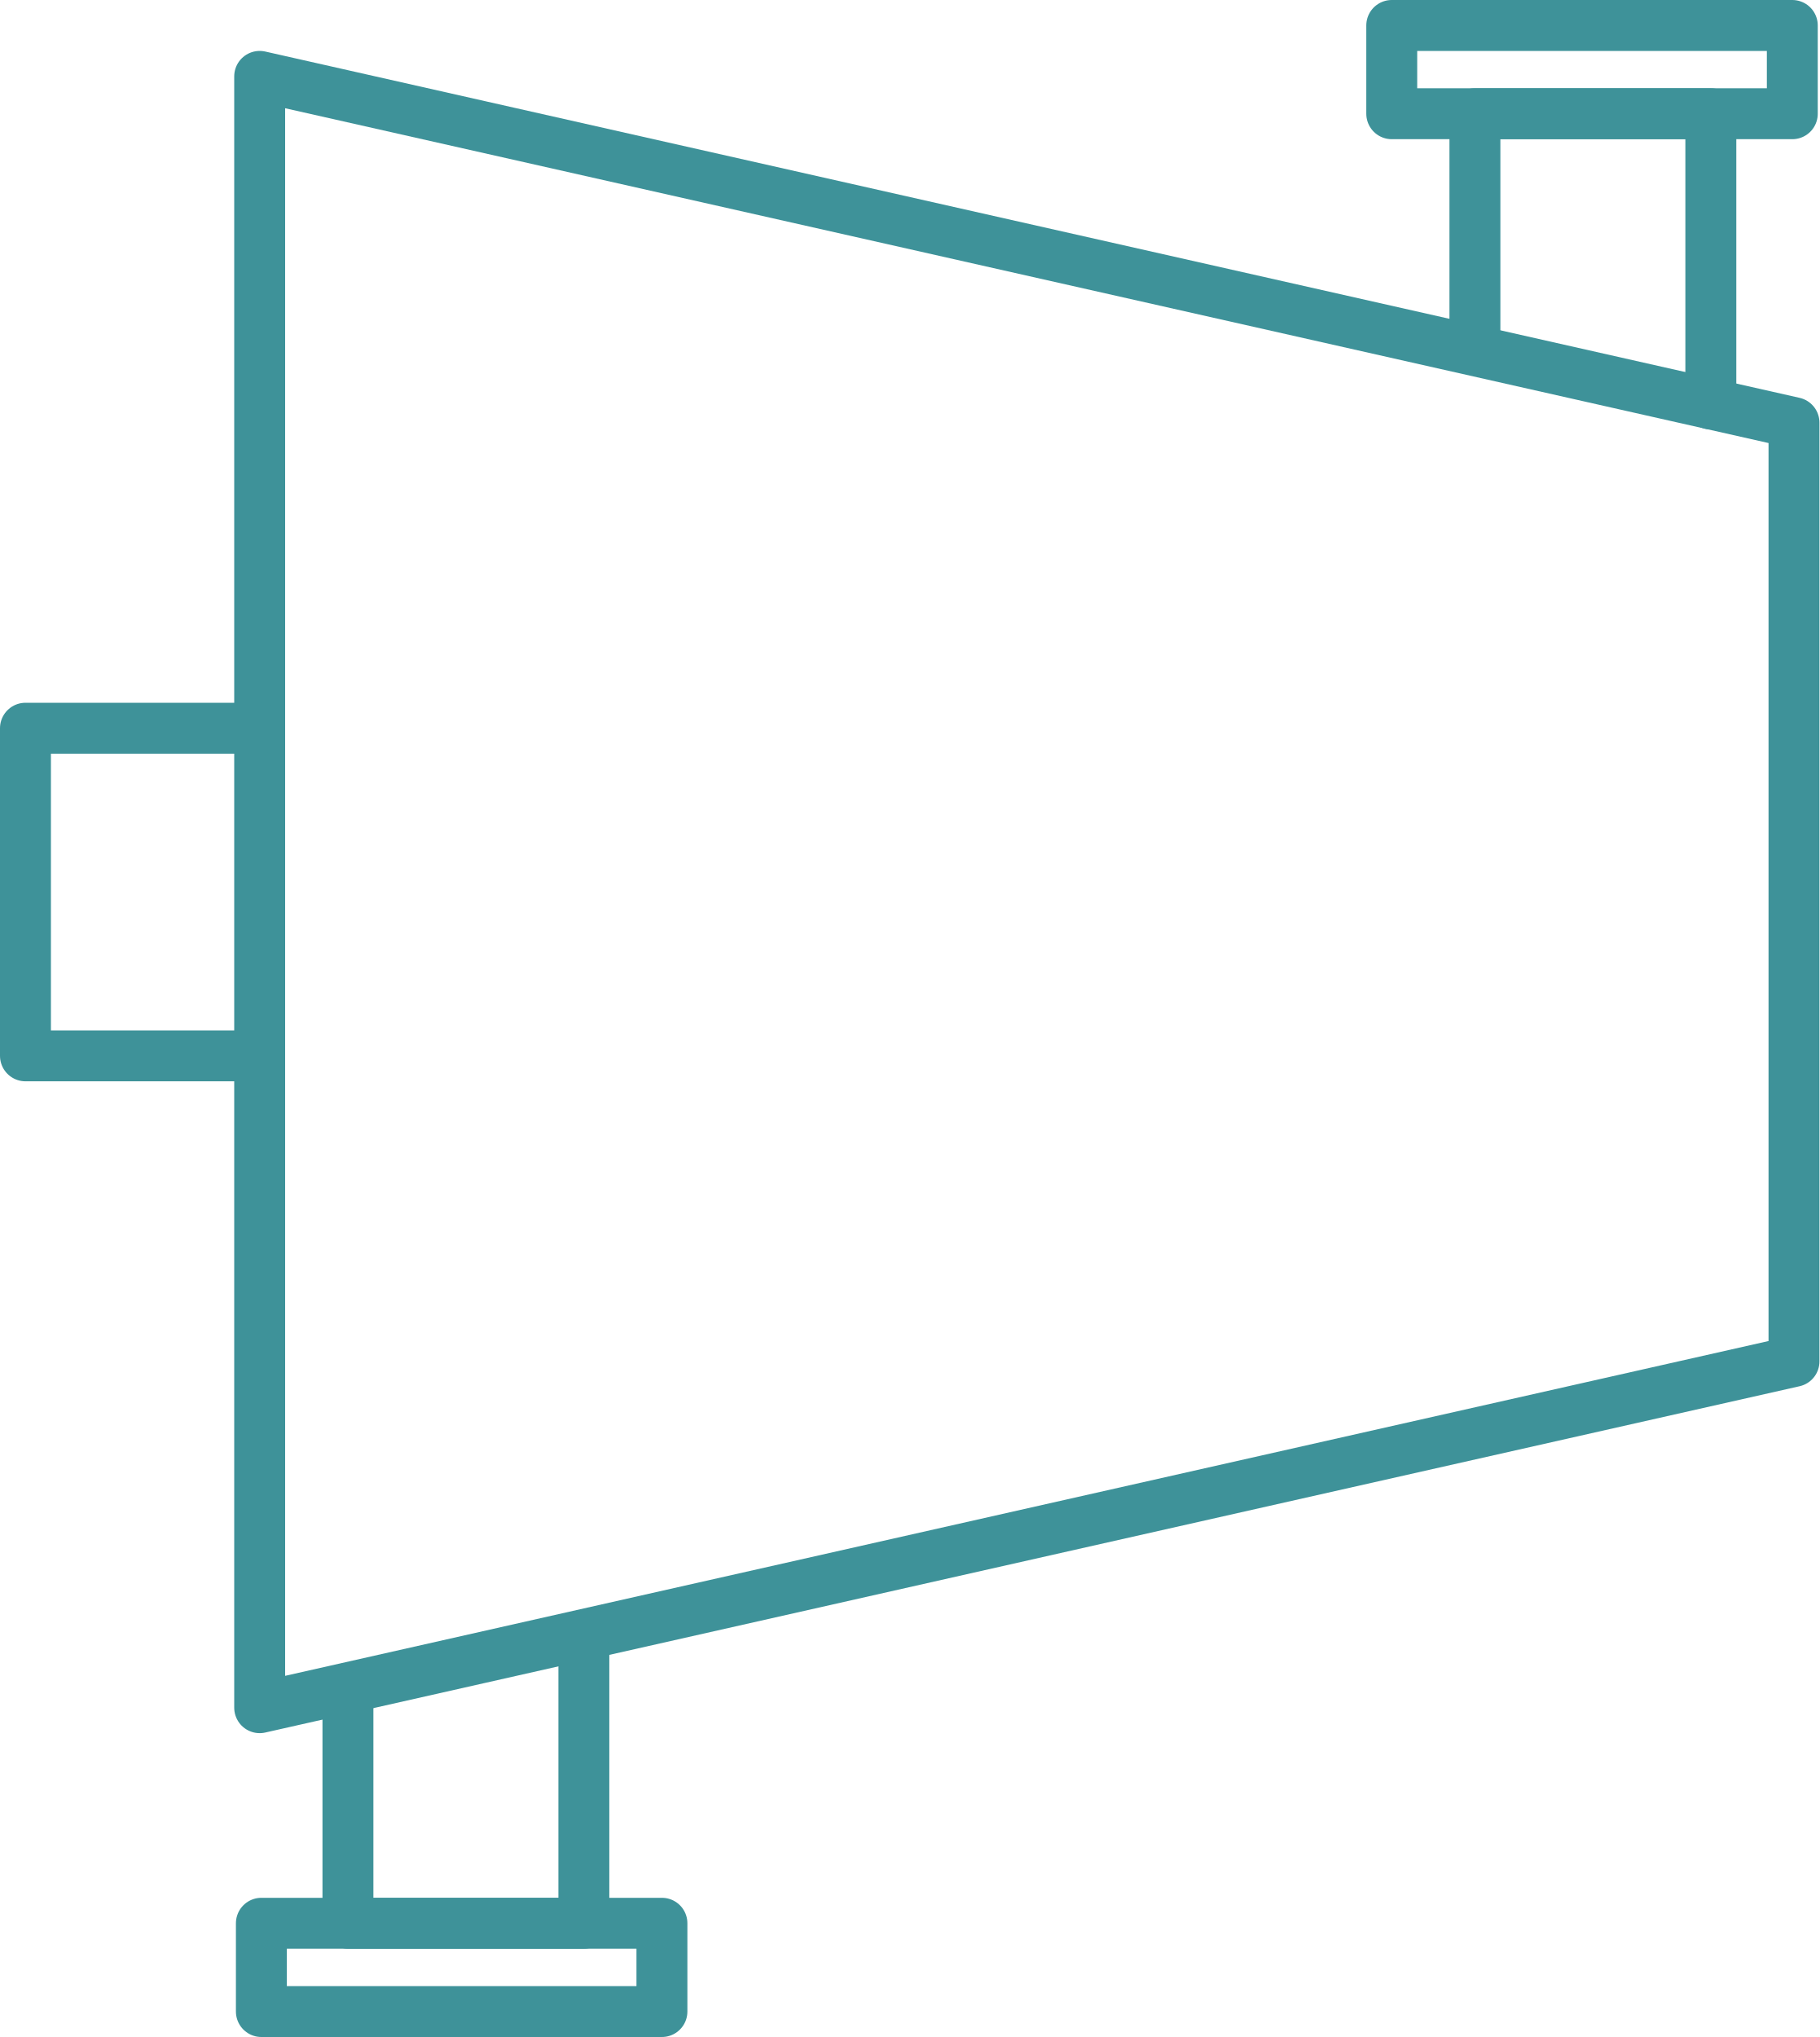
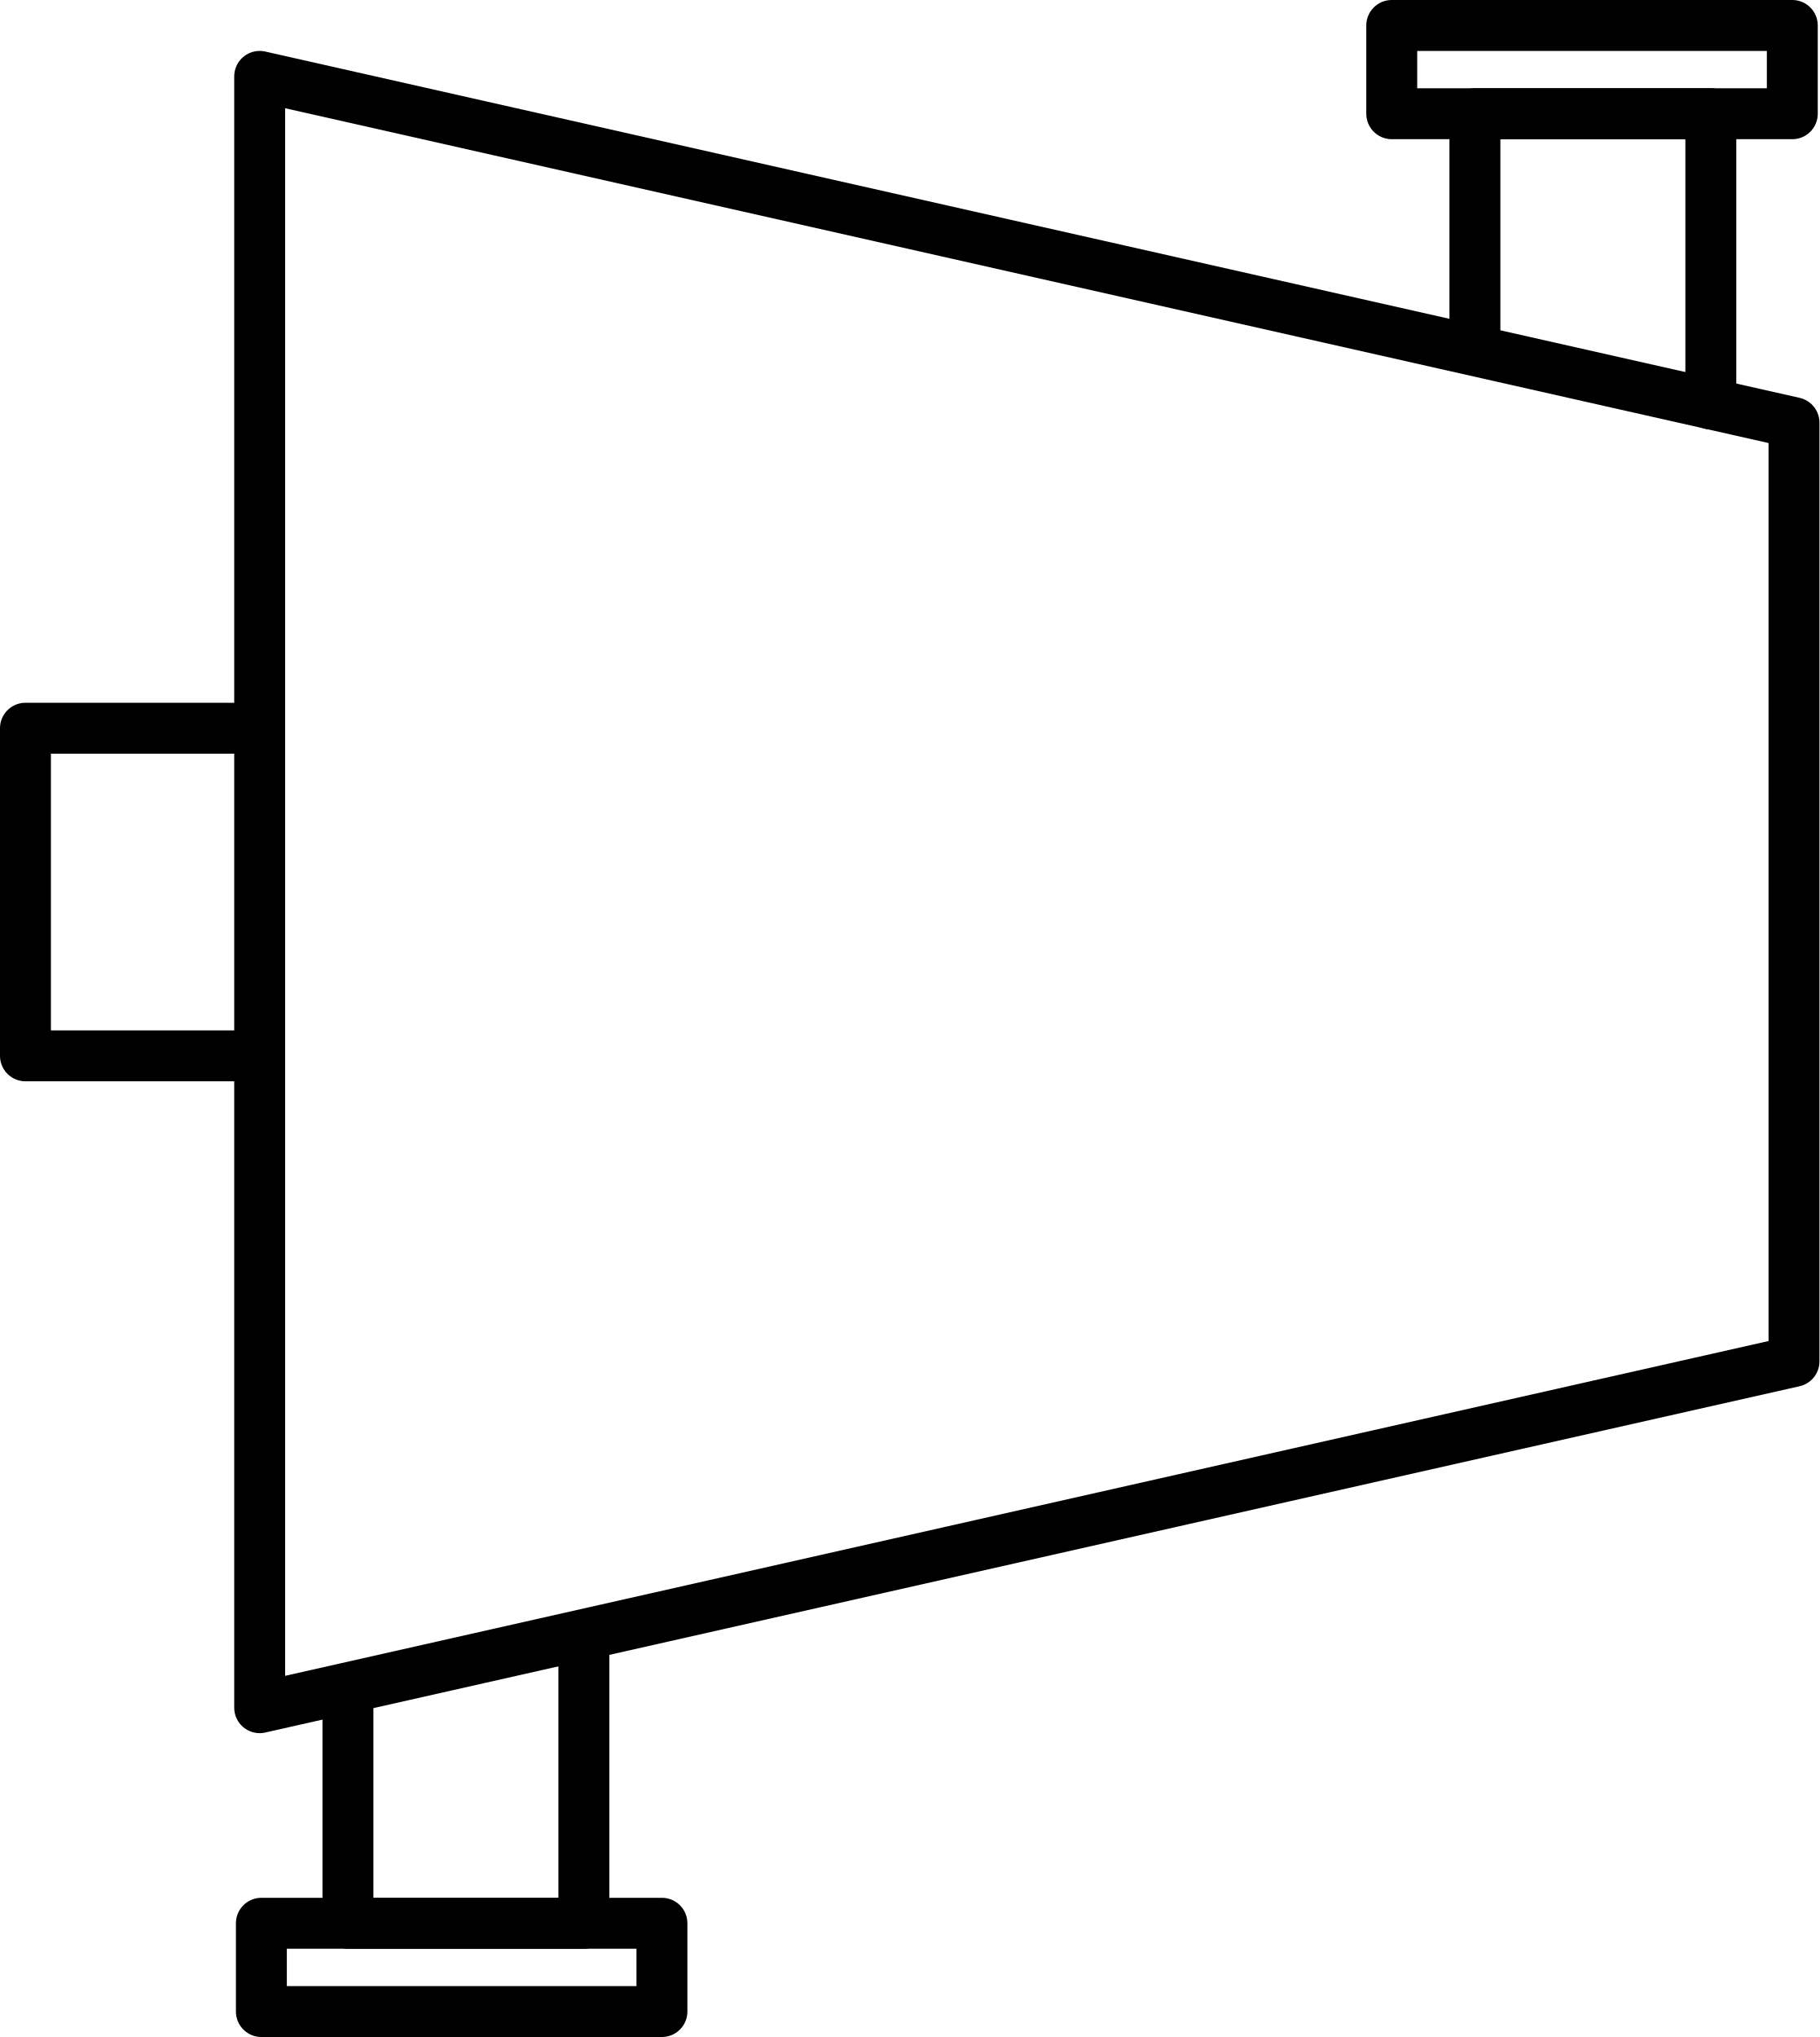
- <svg xmlns="http://www.w3.org/2000/svg" version="1.1" id="Layer_1" x="0px" y="0px" viewBox="0 0 107.2 120" style="enable-background:new 0 0 107.2 120;" xml:space="preserve">
-   <style type="text/css">
- 	.st0{fill:none;stroke:#3E9299;stroke-width:3;stroke-linecap:round;stroke-linejoin:round;stroke-miterlimit:10;}
- </style>
+ <svg xmlns="http://www.w3.org/2000/svg" version="1.1" baseProfile="tiny" id="Layer_1" x="0px" y="0px" viewBox="0 0 107.2 120" overflow="visible" xml:space="preserve">
  <g>
-     <polygon class="st0" points="105.7,80.2 15.3,100.6 15.3,4.5 105.7,24.9  " />
-     <polyline class="st0" points="34.4,97.2 34.4,113.3 20.5,113.3 20.5,100  " />
-     <rect x="15.4" y="113.3" class="st0" width="23.6" height="5.2" />
-     <polyline class="st0" points="15.3,62.2 1.5,62.2 1.5,42.9 15.3,42.9  " />
-     <polyline class="st0" points="100.8,23.8 100.8,6.7 86.9,6.7 86.9,20  " />
-     <rect x="82" y="1.5" class="st0" width="23.6" height="5.2" />
+     <polygon fill="none" stroke="#000000" stroke-width="3" stroke-linecap="round" stroke-linejoin="round" stroke-miterlimit="10" points="   105.7,80.2 15.3,100.6 15.3,4.5 105.7,24.9  " />
+     <polyline fill="none" stroke="#000000" stroke-width="3" stroke-linecap="round" stroke-linejoin="round" stroke-miterlimit="10" points="   34.4,97.2 34.4,113.3 20.5,113.3 20.5,100  " />
+     <rect x="15.4" y="113.3" fill="none" stroke="#000000" stroke-width="3" stroke-linecap="round" stroke-linejoin="round" stroke-miterlimit="10" width="23.6" height="5.2" />
+     <polyline fill="none" stroke="#000000" stroke-width="3" stroke-linecap="round" stroke-linejoin="round" stroke-miterlimit="10" points="   15.3,62.2 1.5,62.2 1.5,42.9 15.3,42.9  " />
+     <polyline fill="none" stroke="#000000" stroke-width="3" stroke-linecap="round" stroke-linejoin="round" stroke-miterlimit="10" points="   100.8,23.8 100.8,6.7 86.9,6.7 86.9,20  " />
+     <rect x="82" y="1.5" fill="none" stroke="#000000" stroke-width="3" stroke-linecap="round" stroke-linejoin="round" stroke-miterlimit="10" width="23.6" height="5.2" />
  </g>
</svg>
